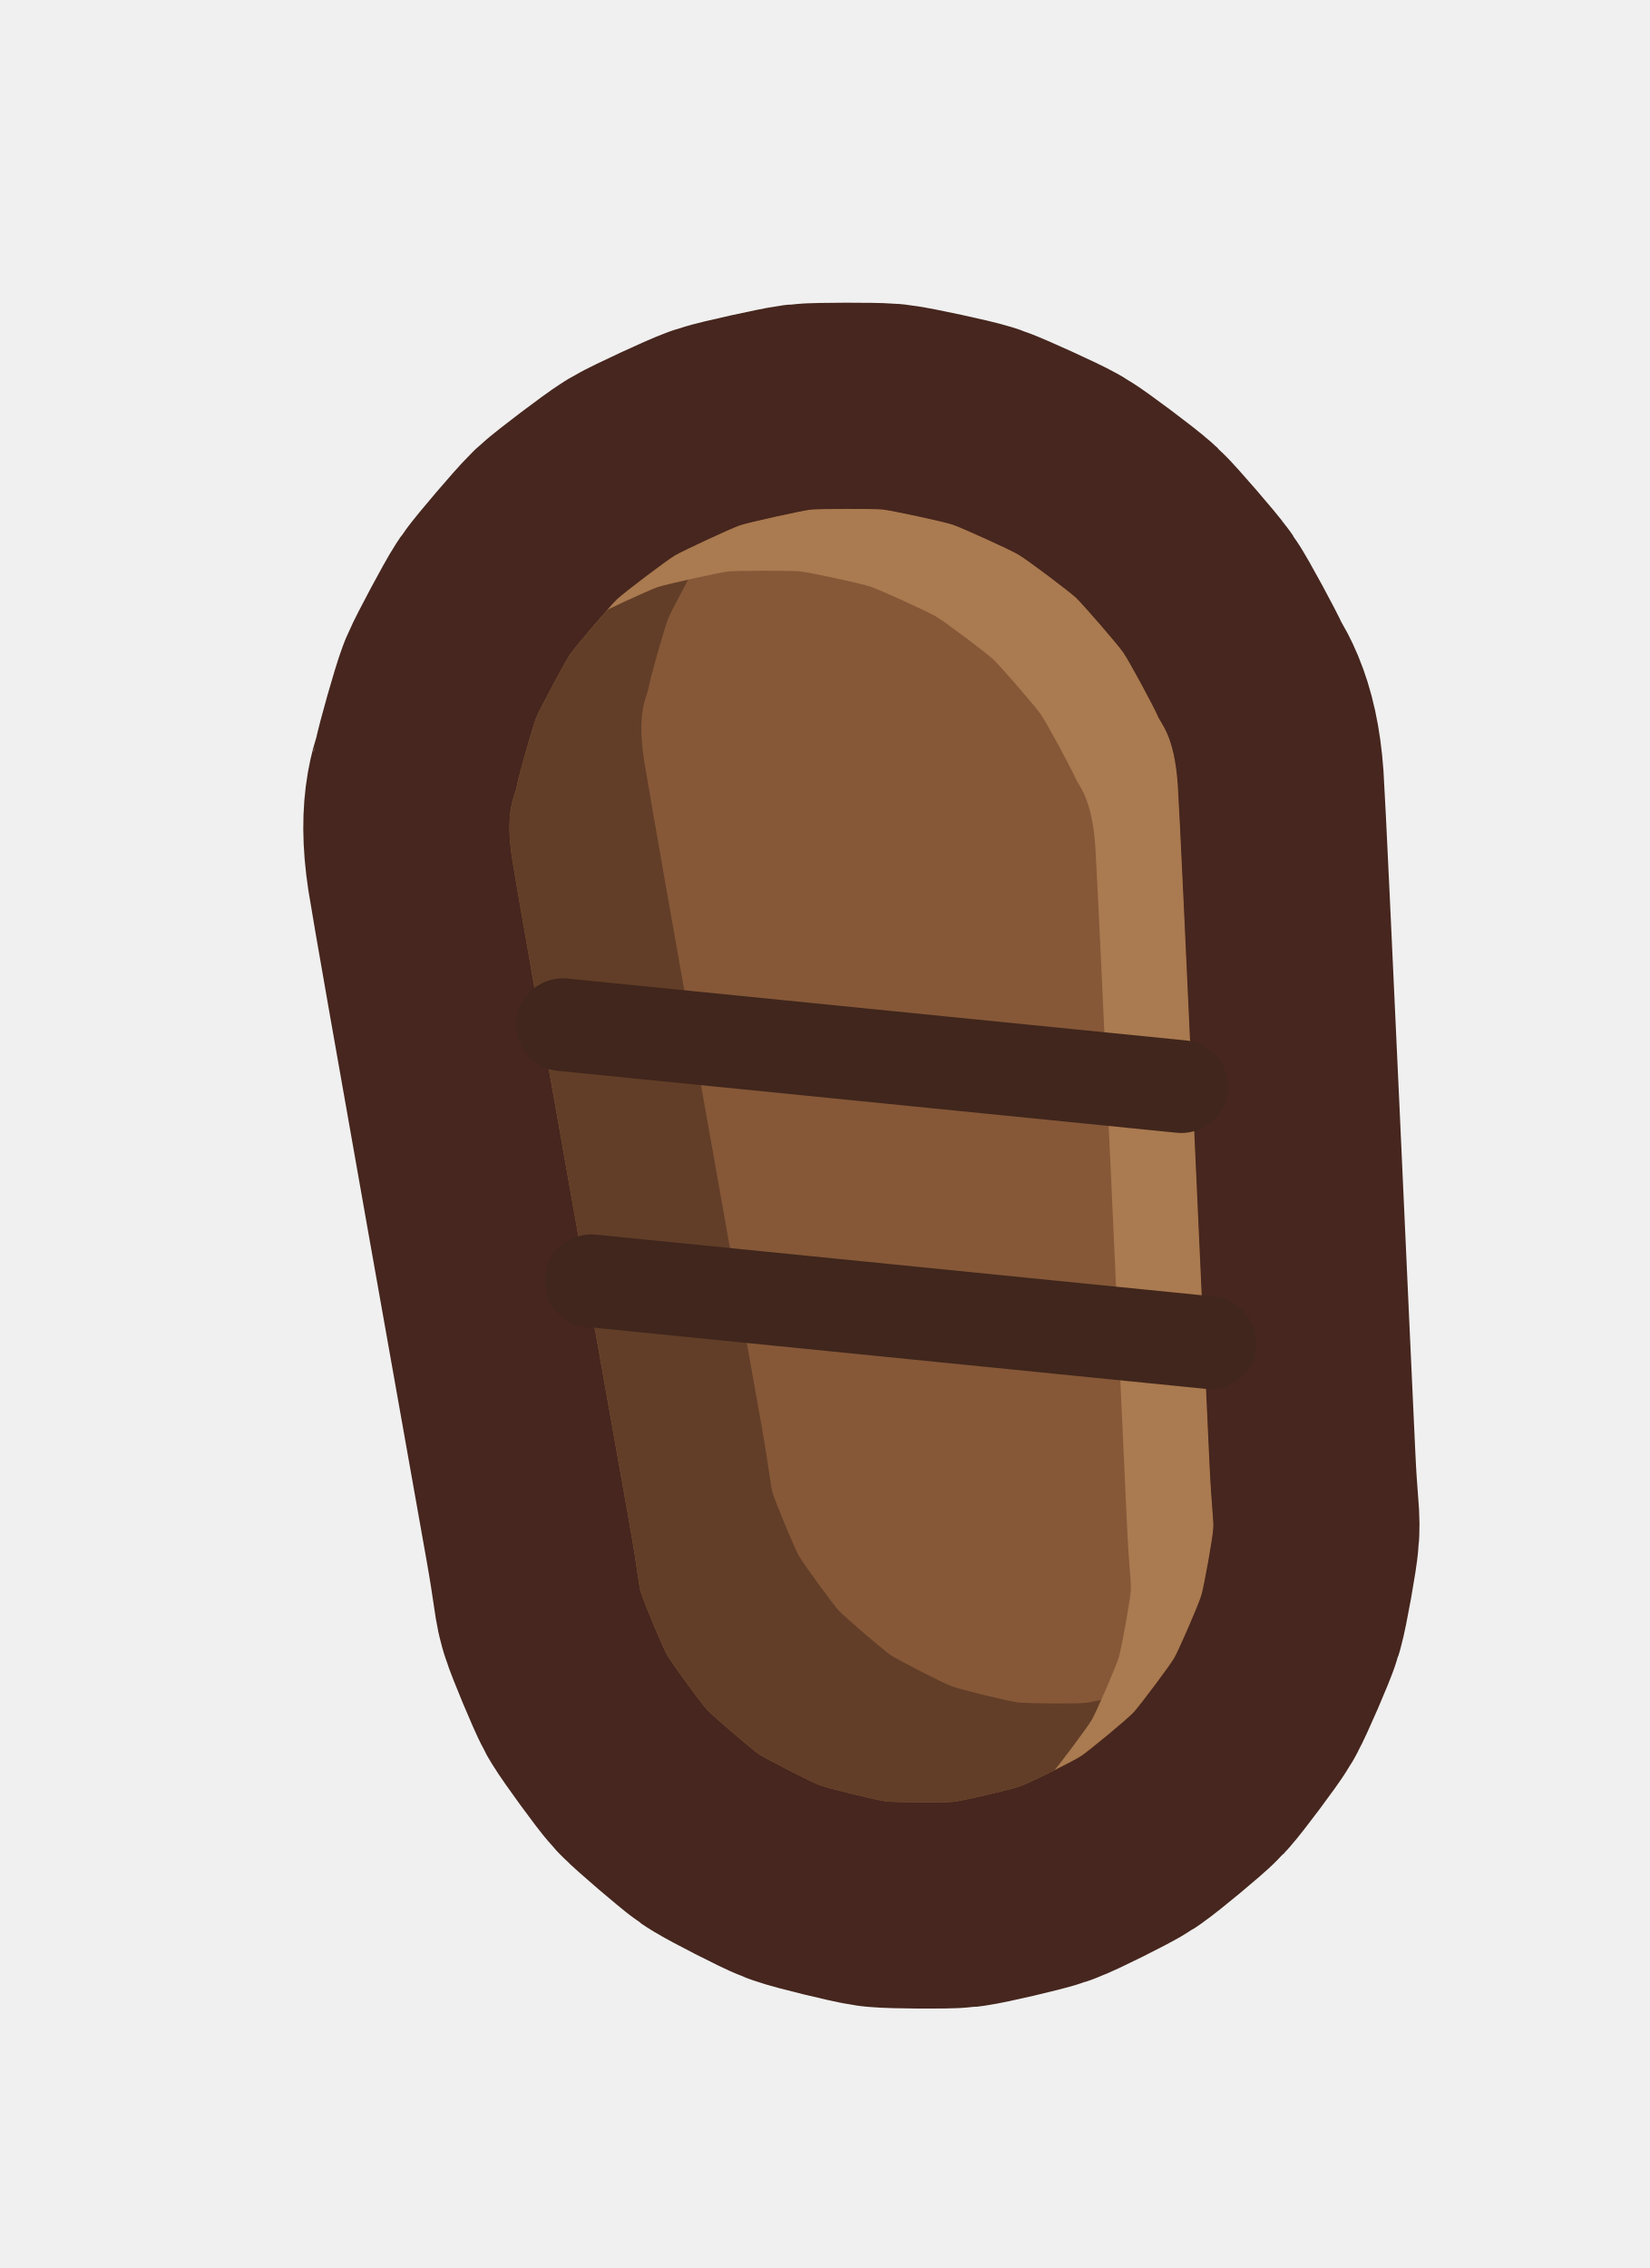
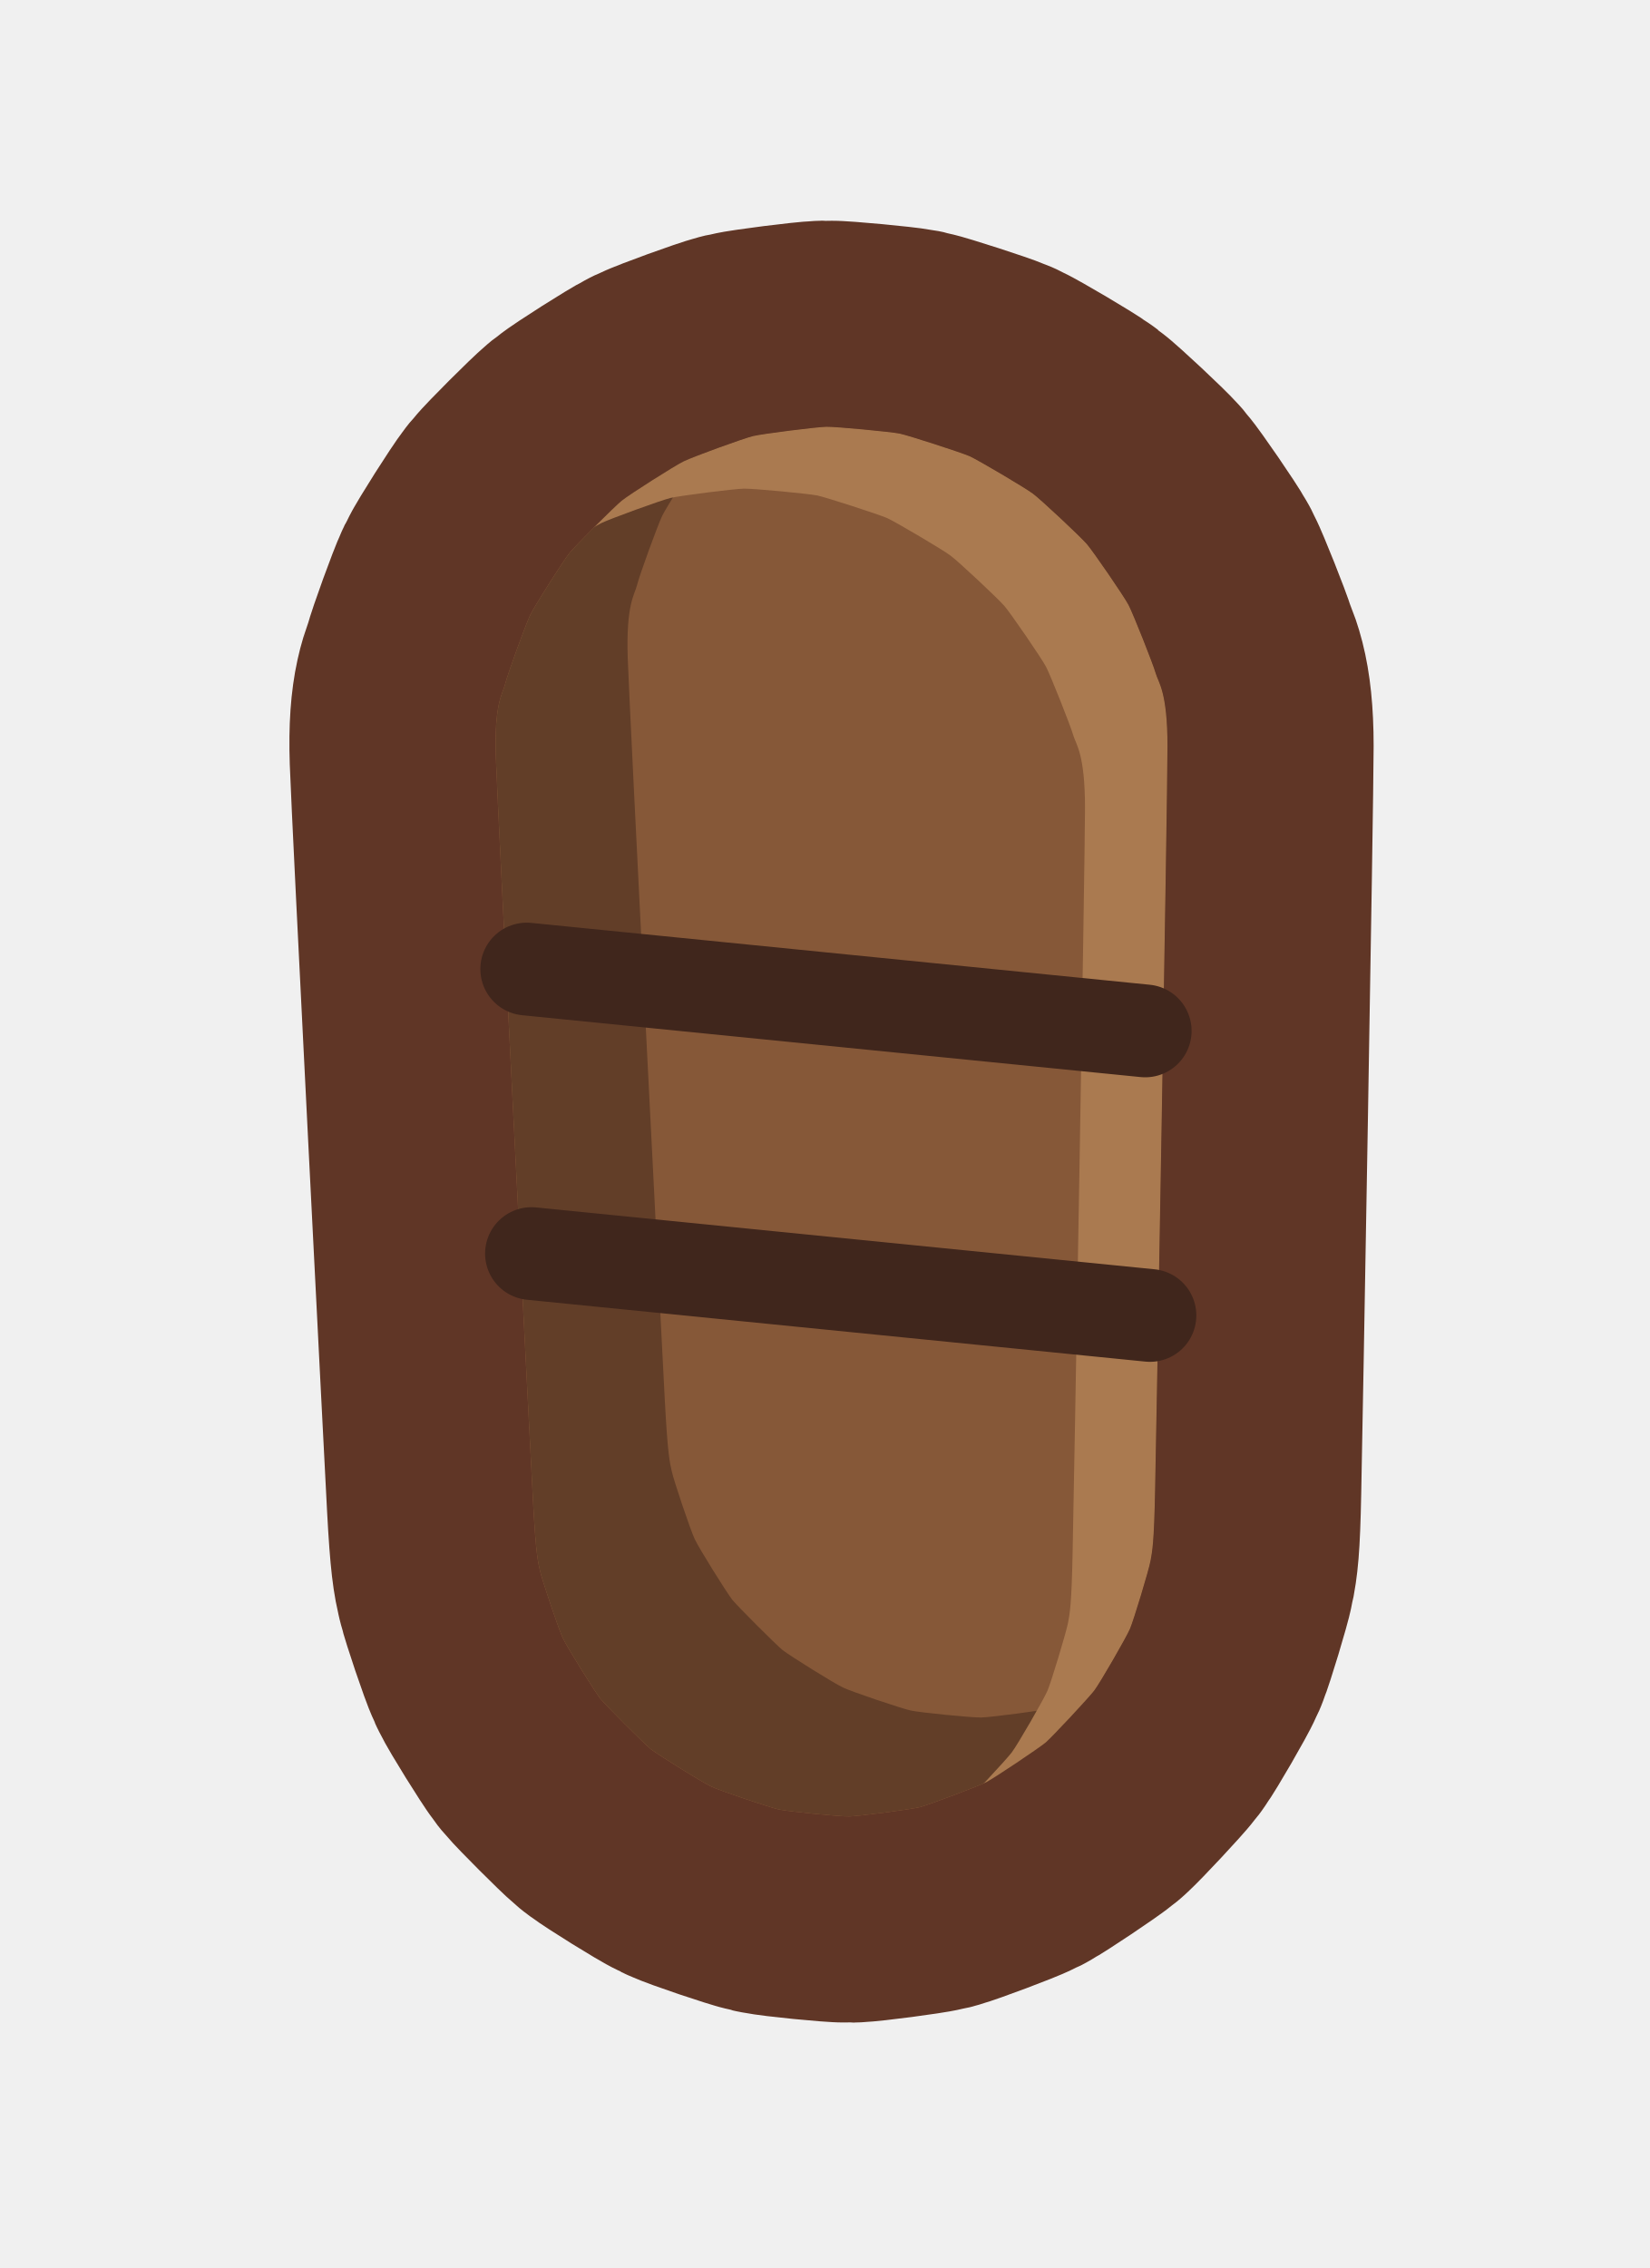
- <svg xmlns="http://www.w3.org/2000/svg" width="32" height="44" viewBox="2 -26 8 11" shape-rendering="geometricPrecision">
+ <svg xmlns="http://www.w3.org/2000/svg" width="32" height="44" viewBox="0 -28 8 11" shape-rendering="geometricPrecision">
  <defs>
    <g id="g0">
-       <path d="M5.054,-18.605 C5.096,-18.367 5.096,-18.321 5.108,-18.279 C5.120,-18.236 5.214,-18.012 5.235,-17.974 C5.257,-17.936 5.400,-17.739 5.430,-17.707 C5.460,-17.675 5.645,-17.517 5.681,-17.492 C5.718,-17.468 5.934,-17.357 5.975,-17.342 C6.016,-17.326 6.253,-17.269 6.296,-17.263 C6.340,-17.258 6.583,-17.256 6.627,-17.261 C6.670,-17.266 6.907,-17.321 6.948,-17.336 C6.990,-17.350 7.208,-17.459 7.244,-17.483 C7.281,-17.507 7.468,-17.662 7.498,-17.694 C7.528,-17.726 7.674,-17.921 7.696,-17.959 C7.718,-17.997 7.815,-18.220 7.827,-18.262 C7.840,-18.304 7.883,-18.543 7.885,-18.587 C7.888,-18.631 7.877,-18.677 7.866,-18.917 C7.854,-19.157 7.729,-21.953 7.713,-22.194 C7.696,-22.434 7.633,-22.486 7.615,-22.529 C7.597,-22.572 7.475,-22.798 7.448,-22.836 C7.422,-22.874 7.253,-23.069 7.219,-23.101 C7.186,-23.132 6.980,-23.287 6.940,-23.310 C6.900,-23.334 6.666,-23.440 6.622,-23.455 C6.578,-23.470 6.326,-23.524 6.280,-23.529 C6.234,-23.533 5.976,-23.533 5.930,-23.528 C5.884,-23.522 5.633,-23.467 5.589,-23.452 C5.545,-23.437 5.312,-23.329 5.272,-23.305 C5.232,-23.281 5.027,-23.126 4.993,-23.094 C4.960,-23.062 4.792,-22.866 4.766,-22.828 C4.740,-22.790 4.619,-22.563 4.601,-22.520 C4.584,-22.477 4.513,-22.229 4.506,-22.184 C4.498,-22.138 4.448,-22.073 4.484,-21.835 C4.521,-21.596 5.012,-18.842 5.054,-18.605 Z" />
+       <path d="M2.585,-20.725 C2.599,-20.462 2.609,-20.426 2.619,-20.382 C2.629,-20.337 2.710,-20.096 2.730,-20.055 C2.749,-20.013 2.884,-19.797 2.912,-19.761 C2.941,-19.726 3.121,-19.546 3.156,-19.517 C3.192,-19.489 3.408,-19.354 3.450,-19.335 C3.491,-19.315 3.732,-19.234 3.777,-19.224 C3.821,-19.214 4.074,-19.189 4.120,-19.190 C4.166,-19.191 4.418,-19.224 4.462,-19.235 C4.507,-19.247 4.745,-19.336 4.786,-19.357 C4.826,-19.378 5.038,-19.520 5.073,-19.549 C5.107,-19.579 5.281,-19.765 5.308,-19.801 C5.336,-19.838 5.463,-20.058 5.481,-20.100 C5.499,-20.142 5.573,-20.386 5.581,-20.431 C5.589,-20.476 5.598,-20.512 5.603,-20.775 C5.609,-21.039 5.663,-24.118 5.663,-24.381 C5.663,-24.645 5.619,-24.689 5.606,-24.734 C5.593,-24.780 5.496,-25.024 5.474,-25.066 C5.452,-25.108 5.303,-25.325 5.272,-25.361 C5.241,-25.397 5.049,-25.577 5.011,-25.605 C4.973,-25.634 4.747,-25.767 4.704,-25.787 C4.660,-25.806 4.410,-25.887 4.364,-25.897 C4.317,-25.906 4.055,-25.931 4.008,-25.930 C3.960,-25.929 3.699,-25.896 3.653,-25.885 C3.607,-25.874 3.360,-25.784 3.317,-25.763 C3.275,-25.743 3.053,-25.602 3.016,-25.572 C2.979,-25.542 2.793,-25.356 2.763,-25.319 C2.733,-25.282 2.592,-25.060 2.572,-25.018 C2.551,-24.975 2.461,-24.728 2.450,-24.682 C2.439,-24.636 2.396,-24.591 2.405,-24.327 C2.414,-24.063 2.571,-20.988 2.585,-20.725 Z" />
    </g>
    <clipPath id="cg0">
-       <path d="M5.054,-18.605 C5.096,-18.367 5.096,-18.321 5.108,-18.279 C5.120,-18.236 5.214,-18.012 5.235,-17.974 C5.257,-17.936 5.400,-17.739 5.430,-17.707 C5.460,-17.675 5.645,-17.517 5.681,-17.492 C5.718,-17.468 5.934,-17.357 5.975,-17.342 C6.016,-17.326 6.253,-17.269 6.296,-17.263 C6.340,-17.258 6.583,-17.256 6.627,-17.261 C6.670,-17.266 6.907,-17.321 6.948,-17.336 C6.990,-17.350 7.208,-17.459 7.244,-17.483 C7.281,-17.507 7.468,-17.662 7.498,-17.694 C7.528,-17.726 7.674,-17.921 7.696,-17.959 C7.718,-17.997 7.815,-18.220 7.827,-18.262 C7.840,-18.304 7.883,-18.543 7.885,-18.587 C7.888,-18.631 7.877,-18.677 7.866,-18.917 C7.854,-19.157 7.729,-21.953 7.713,-22.194 C7.696,-22.434 7.633,-22.486 7.615,-22.529 C7.597,-22.572 7.475,-22.798 7.448,-22.836 C7.422,-22.874 7.253,-23.069 7.219,-23.101 C7.186,-23.132 6.980,-23.287 6.940,-23.310 C6.900,-23.334 6.666,-23.440 6.622,-23.455 C6.578,-23.470 6.326,-23.524 6.280,-23.529 C6.234,-23.533 5.976,-23.533 5.930,-23.528 C5.884,-23.522 5.633,-23.467 5.589,-23.452 C5.545,-23.437 5.312,-23.329 5.272,-23.305 C5.232,-23.281 5.027,-23.126 4.993,-23.094 C4.960,-23.062 4.792,-22.866 4.766,-22.828 C4.740,-22.790 4.619,-22.563 4.601,-22.520 C4.584,-22.477 4.513,-22.229 4.506,-22.184 C4.498,-22.138 4.448,-22.073 4.484,-21.835 C4.521,-21.596 5.012,-18.842 5.054,-18.605 Z" />
+       <path d="M2.585,-20.725 C2.599,-20.462 2.609,-20.426 2.619,-20.382 C2.629,-20.337 2.710,-20.096 2.730,-20.055 C2.749,-20.013 2.884,-19.797 2.912,-19.761 C2.941,-19.726 3.121,-19.546 3.156,-19.517 C3.192,-19.489 3.408,-19.354 3.450,-19.335 C3.491,-19.315 3.732,-19.234 3.777,-19.224 C3.821,-19.214 4.074,-19.189 4.120,-19.190 C4.166,-19.191 4.418,-19.224 4.462,-19.235 C4.507,-19.247 4.745,-19.336 4.786,-19.357 C4.826,-19.378 5.038,-19.520 5.073,-19.549 C5.107,-19.579 5.281,-19.765 5.308,-19.801 C5.336,-19.838 5.463,-20.058 5.481,-20.100 C5.499,-20.142 5.573,-20.386 5.581,-20.431 C5.589,-20.476 5.598,-20.512 5.603,-20.775 C5.609,-21.039 5.663,-24.118 5.663,-24.381 C5.663,-24.645 5.619,-24.689 5.606,-24.734 C5.593,-24.780 5.496,-25.024 5.474,-25.066 C5.452,-25.108 5.303,-25.325 5.272,-25.361 C5.241,-25.397 5.049,-25.577 5.011,-25.605 C4.973,-25.634 4.747,-25.767 4.704,-25.787 C4.660,-25.806 4.410,-25.887 4.364,-25.897 C4.317,-25.906 4.055,-25.931 4.008,-25.930 C3.960,-25.929 3.699,-25.896 3.653,-25.885 C3.607,-25.874 3.360,-25.784 3.317,-25.763 C3.275,-25.743 3.053,-25.602 3.016,-25.572 C2.979,-25.542 2.793,-25.356 2.763,-25.319 C2.733,-25.282 2.592,-25.060 2.572,-25.018 C2.551,-24.975 2.461,-24.728 2.450,-24.682 C2.439,-24.636 2.396,-24.591 2.405,-24.327 C2.414,-24.063 2.571,-20.988 2.585,-20.725 Z" />
    </clipPath>
    <mask id="msg0">
-       <rect x="-3" y="-31" width="18" height="21" fill="white" />
+       <rect x="-5" y="-33" width="18" height="21" fill="white" />
      <use href="#g0" fill="black" transform="translate(0.640,-0.480)" />
    </mask>
    <mask id="mlg0">
-       <rect x="-3" y="-31" width="18" height="21" fill="white" />
+       <rect x="-5" y="-33" width="18" height="21" fill="white" />
      <use href="#g0" fill="black" transform="translate(-0.400,0.300)" />
    </mask>
  </defs>
-   <use href="#g0" fill="none" stroke="rgb(70,38,30)" stroke-width="2.000" stroke-linejoin="round" />
-   <use href="#g0" fill="rgb(70,38,30)" />
+   <use href="#g0" fill="none" stroke="rgb(96,54,38)" stroke-width="2.000" stroke-linejoin="round" />
+   <use href="#g0" fill="rgb(96,54,38)" />
  <use href="#g0" fill="rgb(134,88,56)" />
  <g clip-path="url(#cg0)">
-     <rect x="-3" y="-31" width="18" height="21" fill="rgb(98,62,40)" mask="url(#msg0)" />
+     <rect x="-5" y="-33" width="18" height="21" fill="rgb(98,62,40)" mask="url(#msg0)" />
  </g>
  <g clip-path="url(#cg0)">
-     <rect x="-3" y="-31" width="18" height="21" fill="rgb(170,122,80)" mask="url(#mlg0)" />
+     <rect x="-5" y="-33" width="18" height="21" fill="rgb(170,122,80)" mask="url(#mlg0)" />
  </g>
-   <path d="M4.730,-21.030 L7.730,-20.730" fill="none" stroke="rgb(64,38,28)" stroke-width="0.450" stroke-linecap="round" stroke-linejoin="round" />
-   <path d="M4.868,-19.788 L7.868,-19.488" fill="none" stroke="rgb(64,38,28)" stroke-width="0.450" stroke-linecap="round" stroke-linejoin="round" />
+   <path d="M2.555,-23.300 L5.555,-23.000" fill="none" stroke="rgb(64,38,28)" stroke-width="0.450" stroke-linecap="round" stroke-linejoin="round" />
+   <path d="M2.578,-21.920 L5.578,-21.620" fill="none" stroke="rgb(64,38,28)" stroke-width="0.450" stroke-linecap="round" stroke-linejoin="round" />
</svg>
